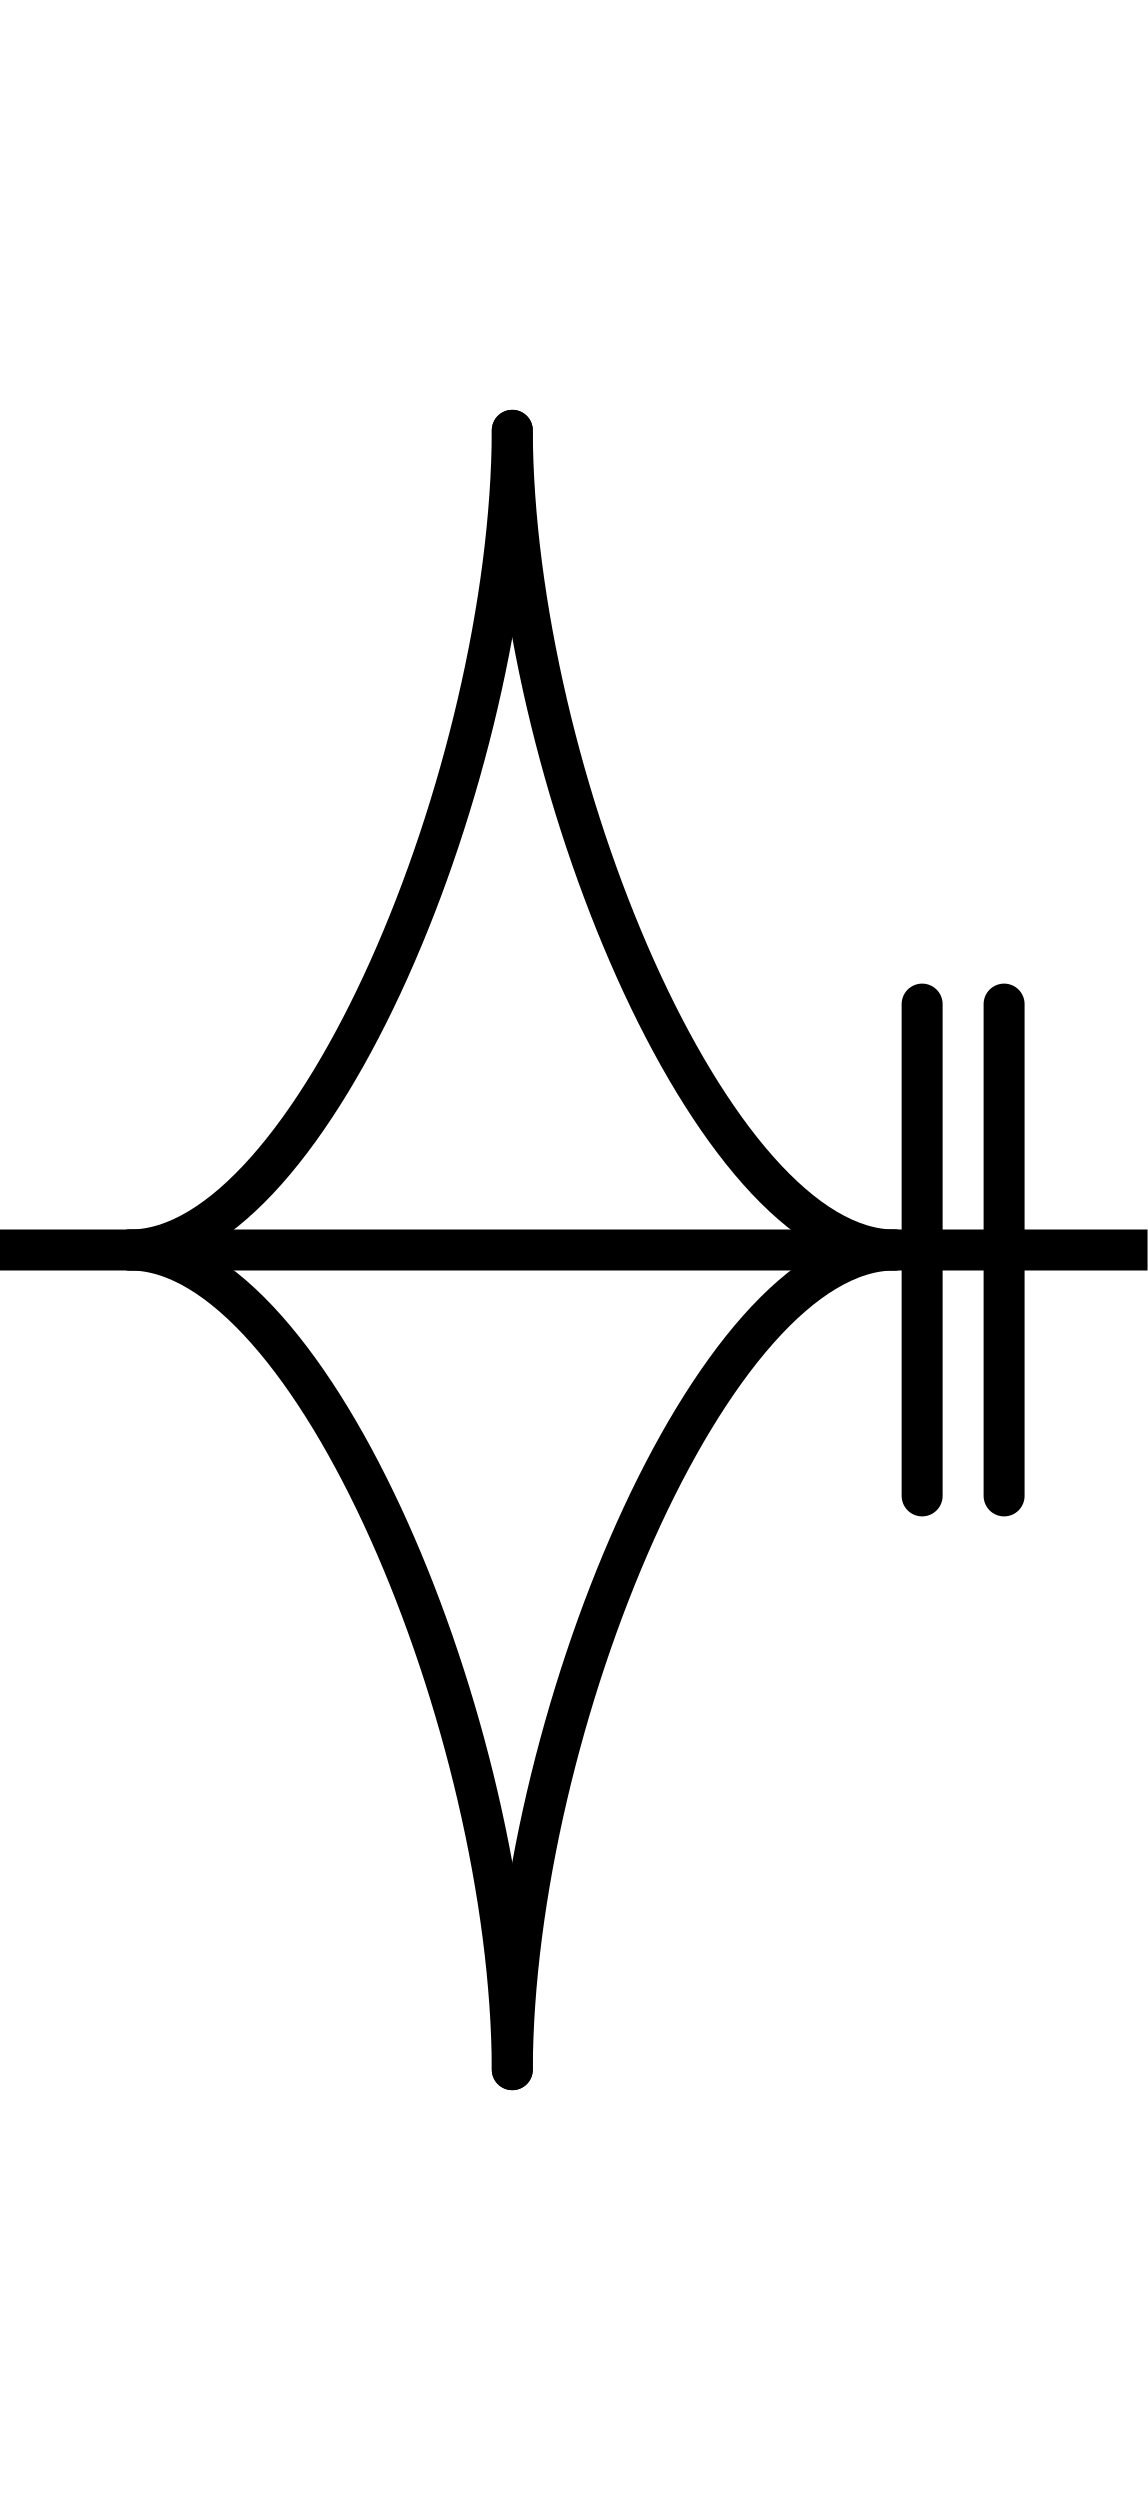
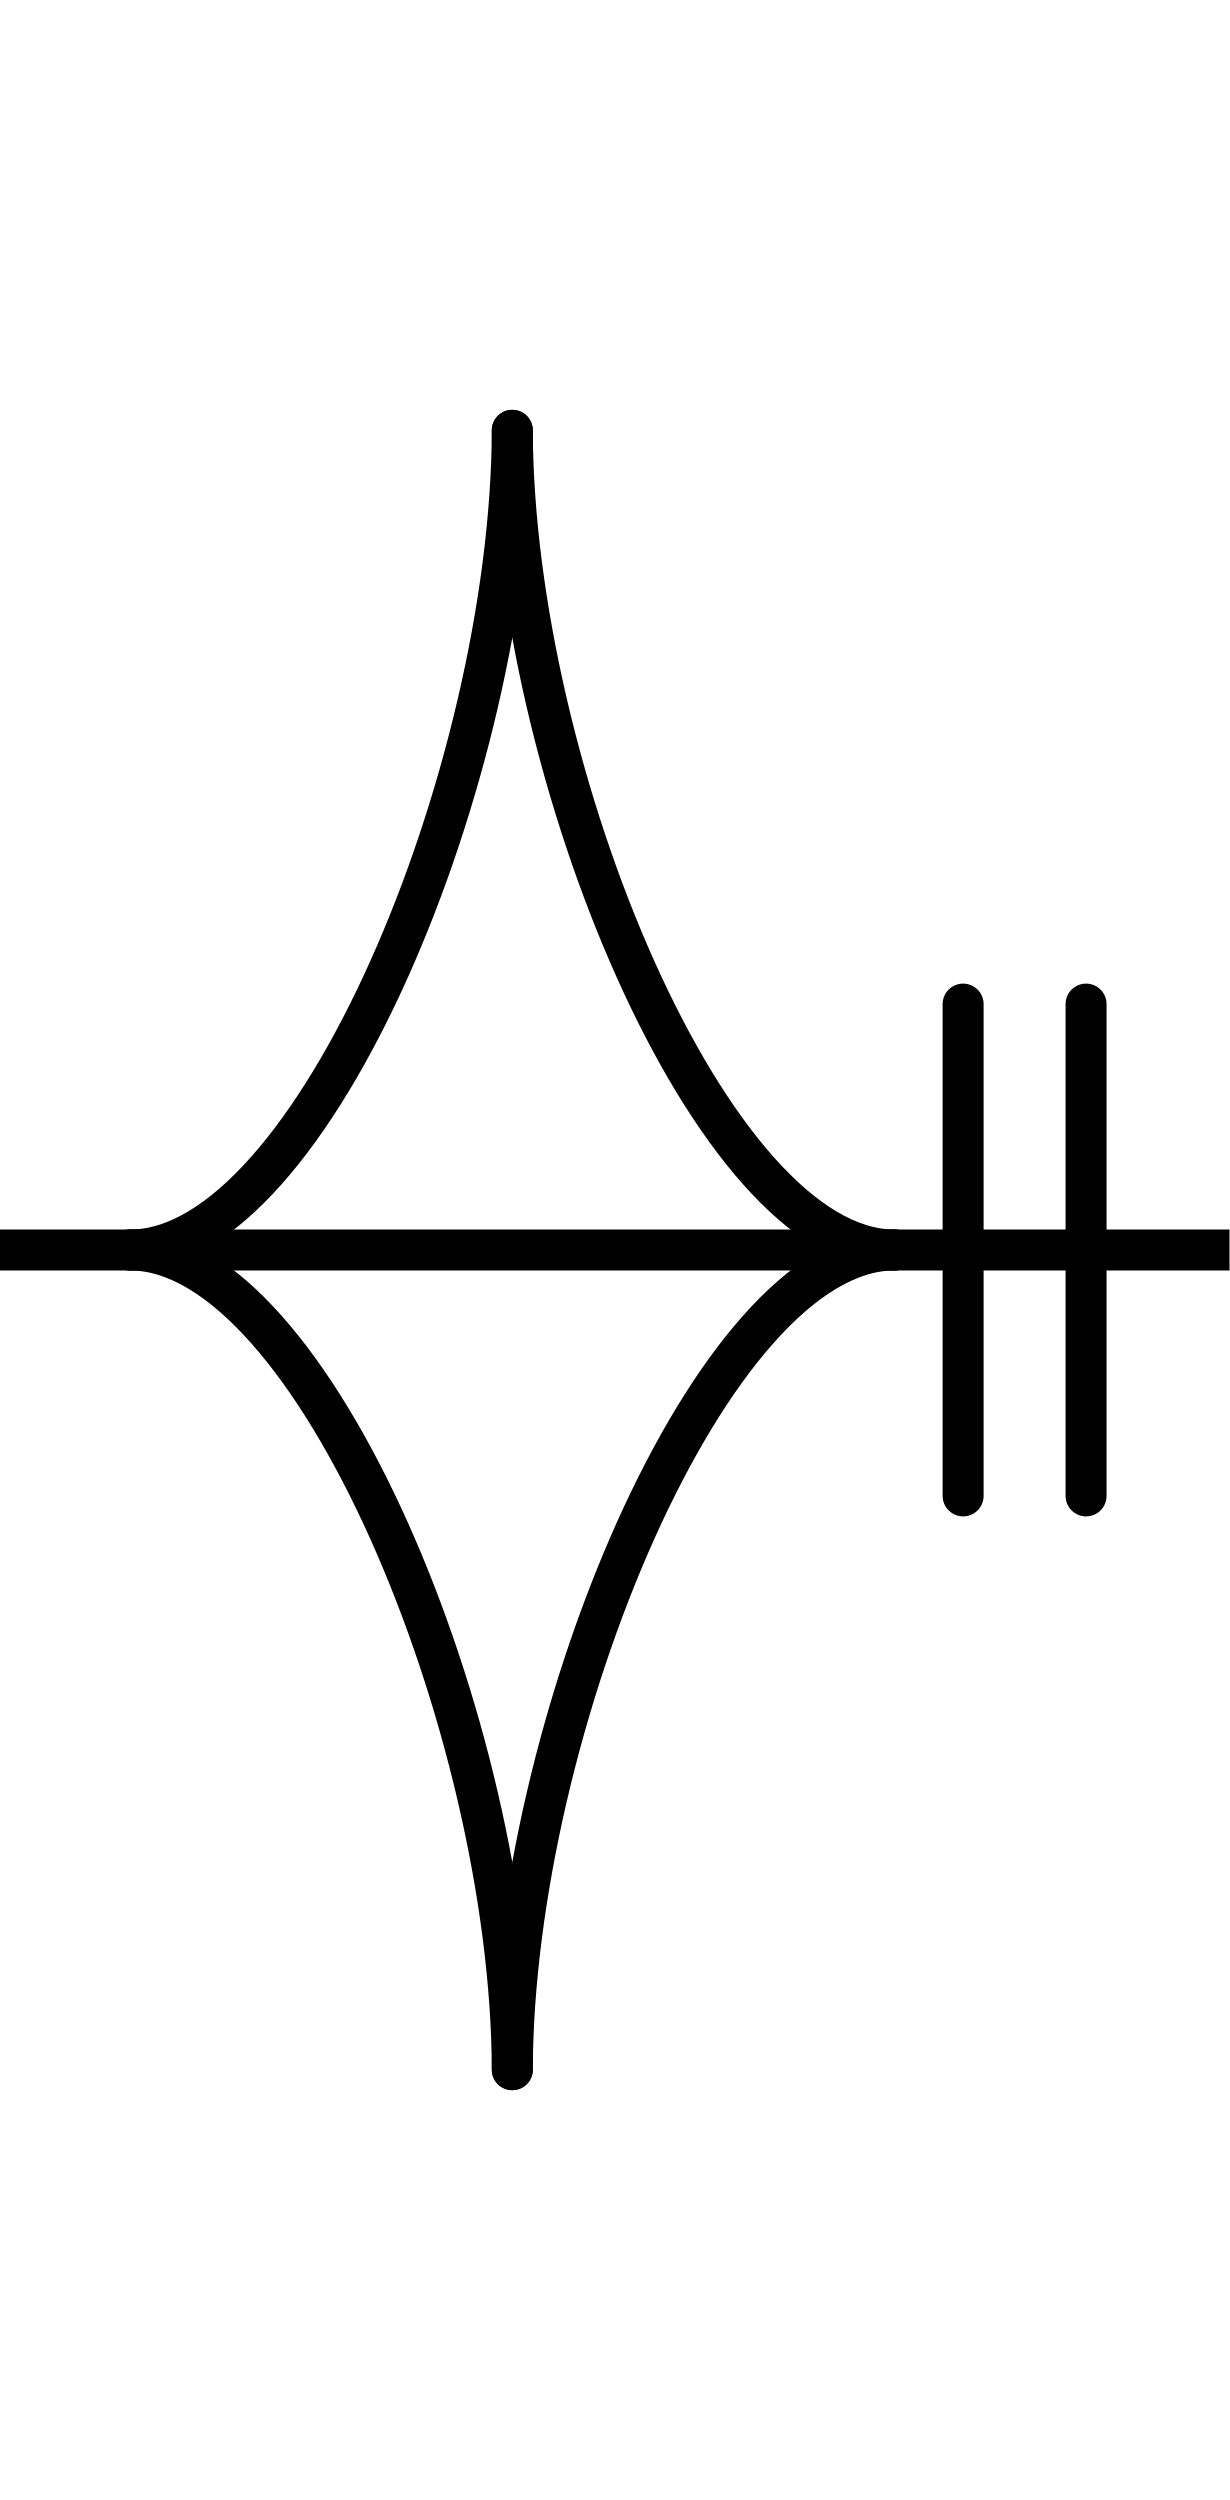
- <svg xmlns="http://www.w3.org/2000/svg" version="1.1" id="svg2" viewBox="0 0 28 61" height="61" width="28">
+ <svg xmlns="http://www.w3.org/2000/svg" version="1.1" id="svg2" viewBox="0 0 30 61" height="61" width="30">
  <defs id="defs4" />
  <g id="layer7">
-     <path style="fill:none;fill-rule:evenodd;stroke:#000000;stroke-width:1px;stroke-linecap:butt;stroke-linejoin:miter;stroke-opacity:1" d="m 0,30.5 28,0" id="path4136" />
+     <path style="fill:none;fill-rule:evenodd;stroke:#000000;stroke-width:1px;stroke-linecap:butt;stroke-linejoin:miter;stroke-opacity:1" d="m 0,30.5 30,0" id="path4136" />
    <path id="path4202" d="M 12.5,10.5 C 12.472,18.899 7.614,30.514 3.171,30.5" style="fill:none;fill-rule:evenodd;stroke:#000000;stroke-width:1;stroke-linecap:round;stroke-linejoin:miter;stroke-miterlimit:4;stroke-dasharray:none;stroke-opacity:1" />
    <path style="fill:none;fill-rule:evenodd;stroke:#000000;stroke-width:1;stroke-linecap:round;stroke-linejoin:miter;stroke-miterlimit:4;stroke-dasharray:none;stroke-opacity:1" d="M 12.5,50.5 C 12.472,42.101 7.614,30.486 3.171,30.5" id="path4879" />
    <path style="fill:none;fill-rule:evenodd;stroke:#000000;stroke-width:1;stroke-linecap:round;stroke-linejoin:miter;stroke-miterlimit:4;stroke-dasharray:none;stroke-opacity:1" d="m 12.5,10.5 c 0.028,8.399 4.887,20.014 9.329,20" id="path4944" />
    <path id="path4946" d="m 12.5,50.5 c 0.028,-8.399 4.887,-20.014 9.329,-20" style="fill:none;fill-rule:evenodd;stroke:#000000;stroke-width:1;stroke-linecap:round;stroke-linejoin:miter;stroke-miterlimit:4;stroke-dasharray:none;stroke-opacity:1" />
-     <path style="display:inline;fill:none;fill-rule:evenodd;stroke:#000000;stroke-width:1px;stroke-linecap:round;stroke-linejoin:miter;stroke-opacity:1" d="m 22.5,24.5 0,12" id="path4163" />
-     <path id="path5006" d="m 24.5,24.5 0,12" style="display:inline;fill:none;fill-rule:evenodd;stroke:#000000;stroke-width:1px;stroke-linecap:round;stroke-linejoin:miter;stroke-opacity:1" />
+     <path style="display:inline;fill:none;fill-rule:evenodd;stroke:#000000;stroke-width:1px;stroke-linecap:round;stroke-linejoin:miter;stroke-opacity:1" d="m 23.5,24.5 0,12" id="path4163" />
+     <path id="path5006" d="m 26.5,24.5 0,12" style="display:inline;fill:none;fill-rule:evenodd;stroke:#000000;stroke-width:1px;stroke-linecap:round;stroke-linejoin:miter;stroke-opacity:1" />
  </g>
</svg>
